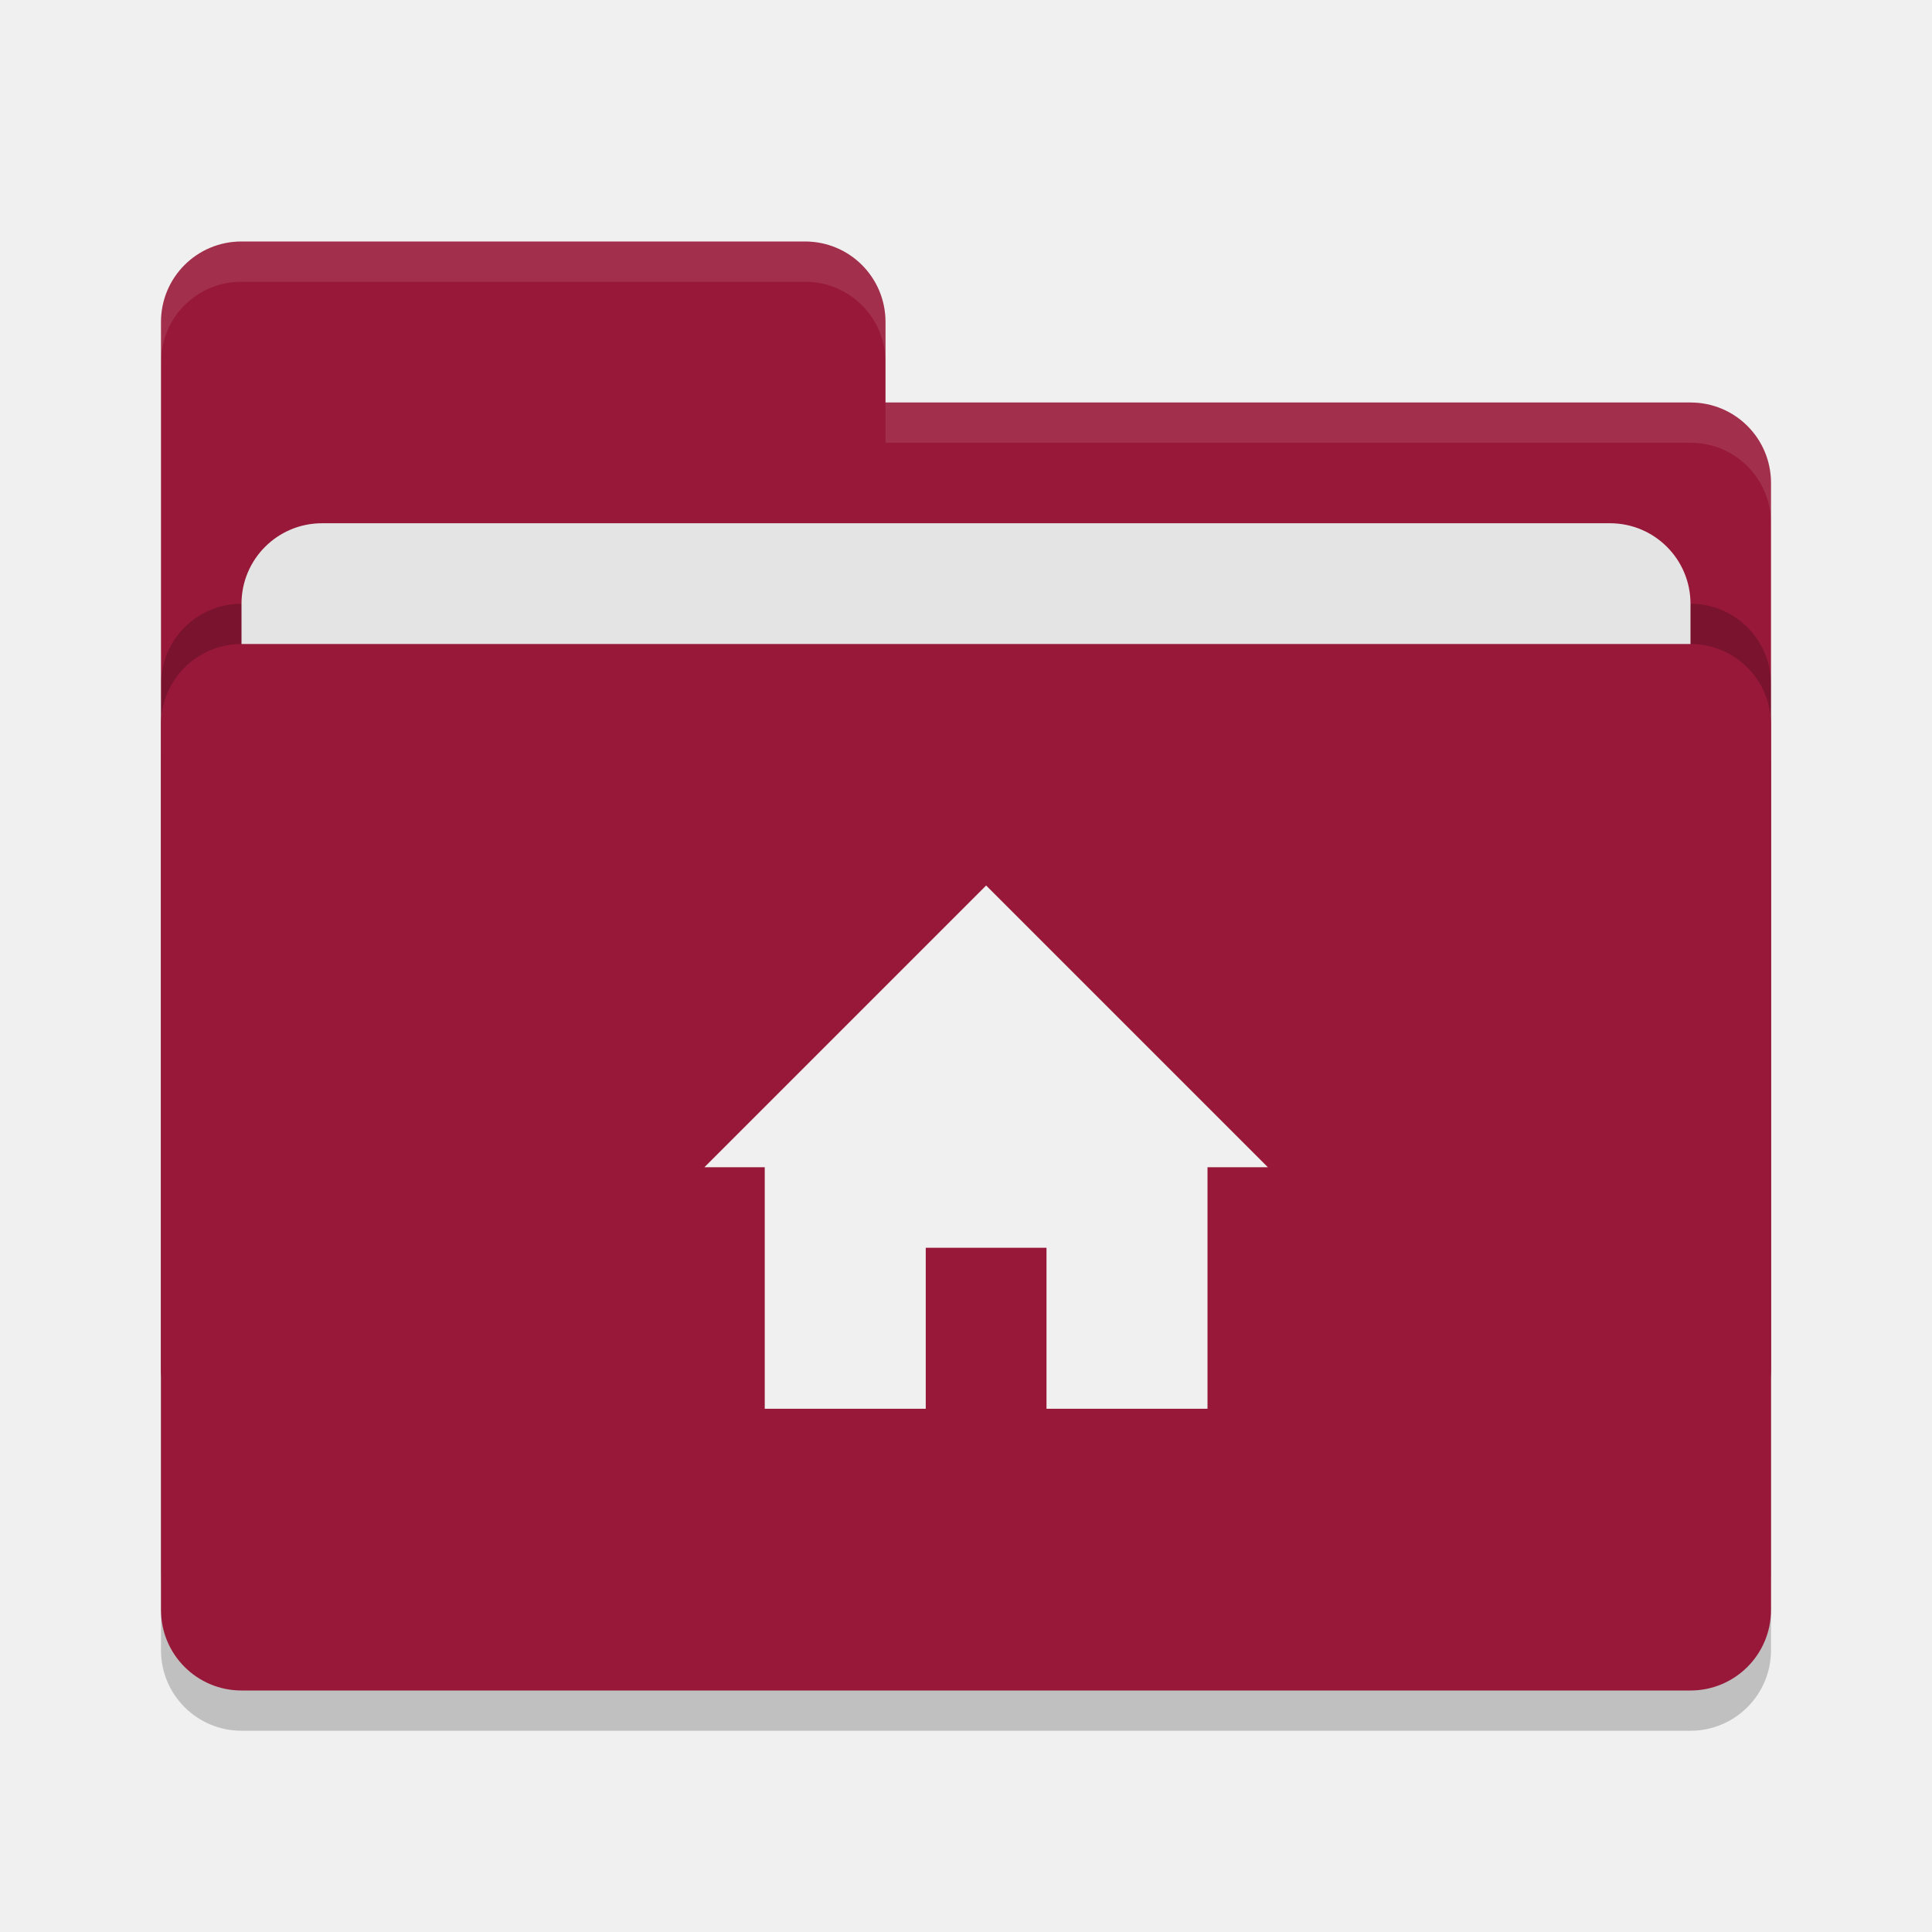
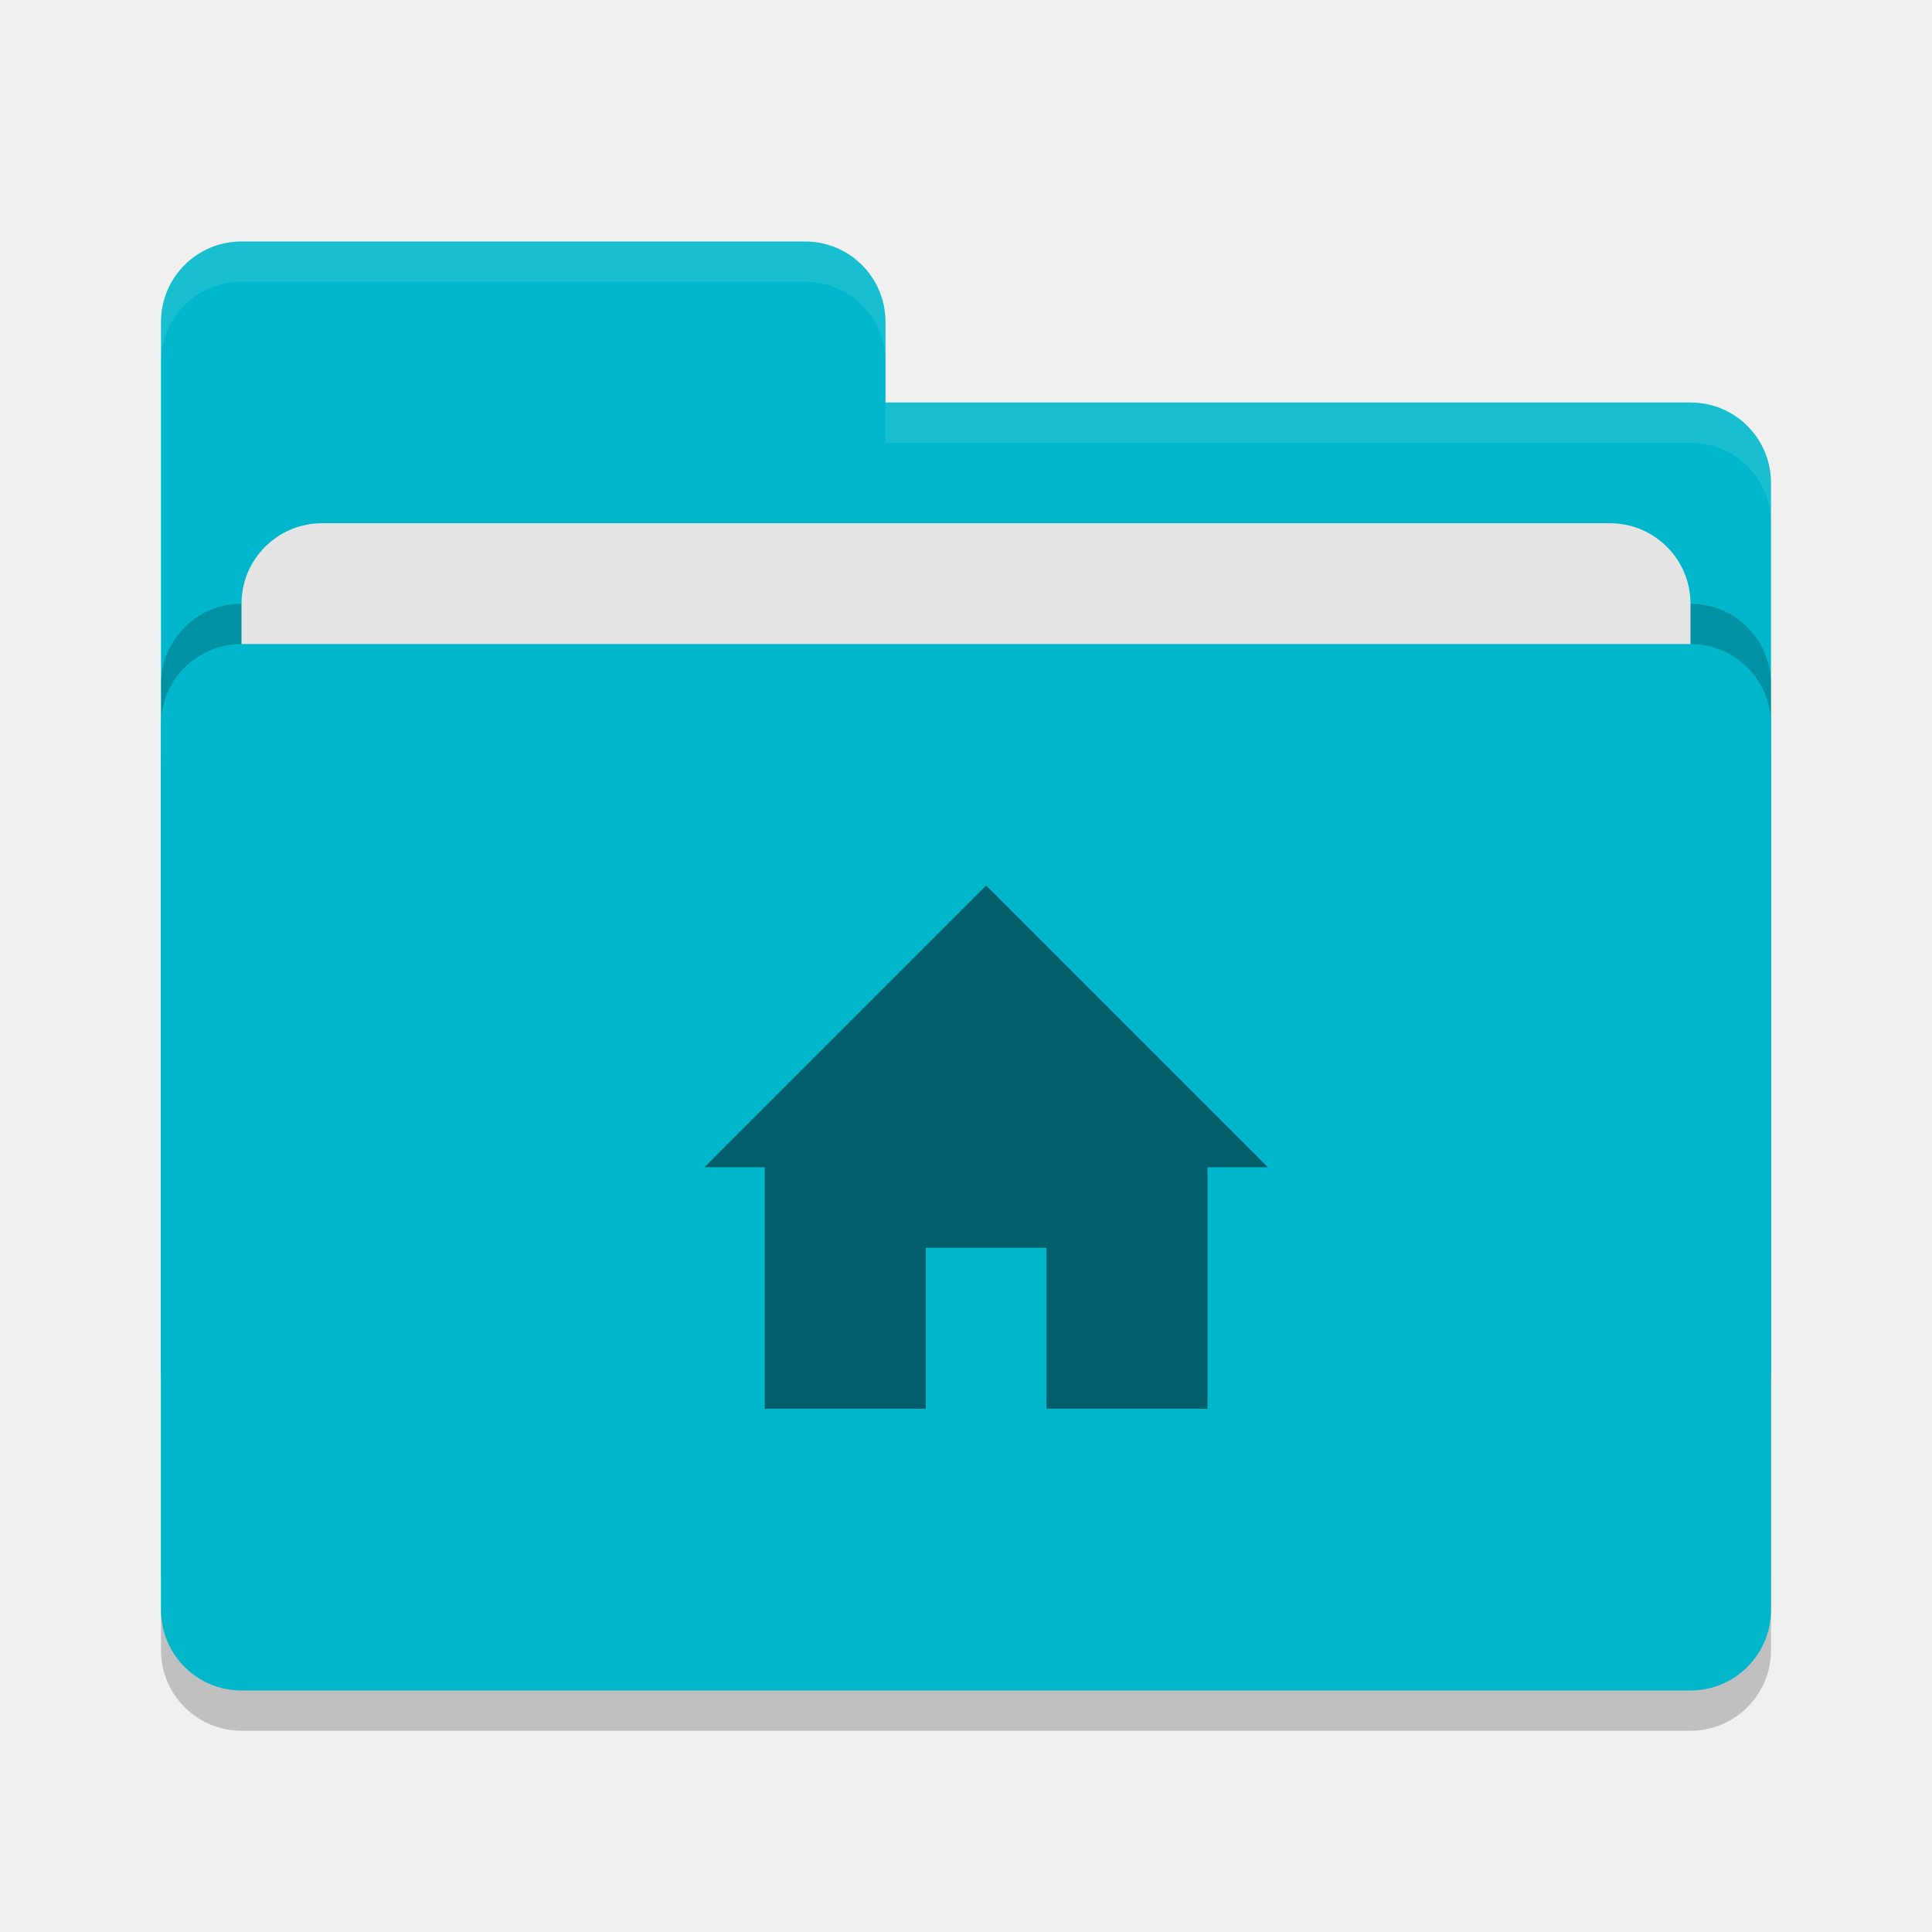
<svg xmlns="http://www.w3.org/2000/svg" width="48" height="48" version="1">
  <rect style="opacity:0.2" width="40" height="26" x="4" y="17" rx="2" ry="2" />
-   <path style="fill:#981839" d="M 4,34 C 4,35.108 4.892,36 6,36 H 42 C 43.108,36 44,35.108 44,34 V 12 C 44,10.892 43.108,10 42,10 H 22 V 8 C 22,6.892 21.108,6 20,6 H 6 C 4.892,6 4,6.892 4,8" />
+   <path style="fill:#00b7cc" d="M 4,34 C 4,35.108 4.892,36 6,36 H 42 C 43.108,36 44,35.108 44,34 V 12 C 44,10.892 43.108,10 42,10 H 22 V 8 C 22,6.892 21.108,6 20,6 H 6 C 4.892,6 4,6.892 4,8" />
  <rect style="opacity:0.2" width="40" height="26" x="4" y="15" rx="2" ry="2" />
  <rect style="fill:#e4e4e4" width="36" height="16" x="6" y="13" rx="2" ry="2" />
-   <rect style="fill:#981839" width="40" height="26" x="4" y="16" rx="2" ry="2" />
+   <rect style="fill:#00b7cc" width="40" height="26" x="4" y="16" rx="2" ry="2" />
  <path style="opacity:0.1;fill:#ffffff" d="M 6,6 C 4.892,6 4,6.892 4,8 V 9 C 4,7.892 4.892,7 6,7 H 20 C 21.108,7 22,7.892 22,9 V 8 C 22,6.892 21.108,6 20,6 Z M 22,10 V 11 H 42 C 43.108,11 44,11.892 44,13 V 12 C 44,10.892 43.108,10 42,10 Z" />
-   <path style="fill:#f0f0f0" d="M 17.5,29 H 19 V 35 H 23 V 31 H 26 V 35 H 30 V 29 H 31.5 L 24.5,22 Z" />
+   <path style="fill:#005f6b" d="M 17.5,29 H 19 V 35 H 23 V 31 H 26 V 35 H 30 V 29 H 31.5 L 24.5,22 Z" />
</svg>
